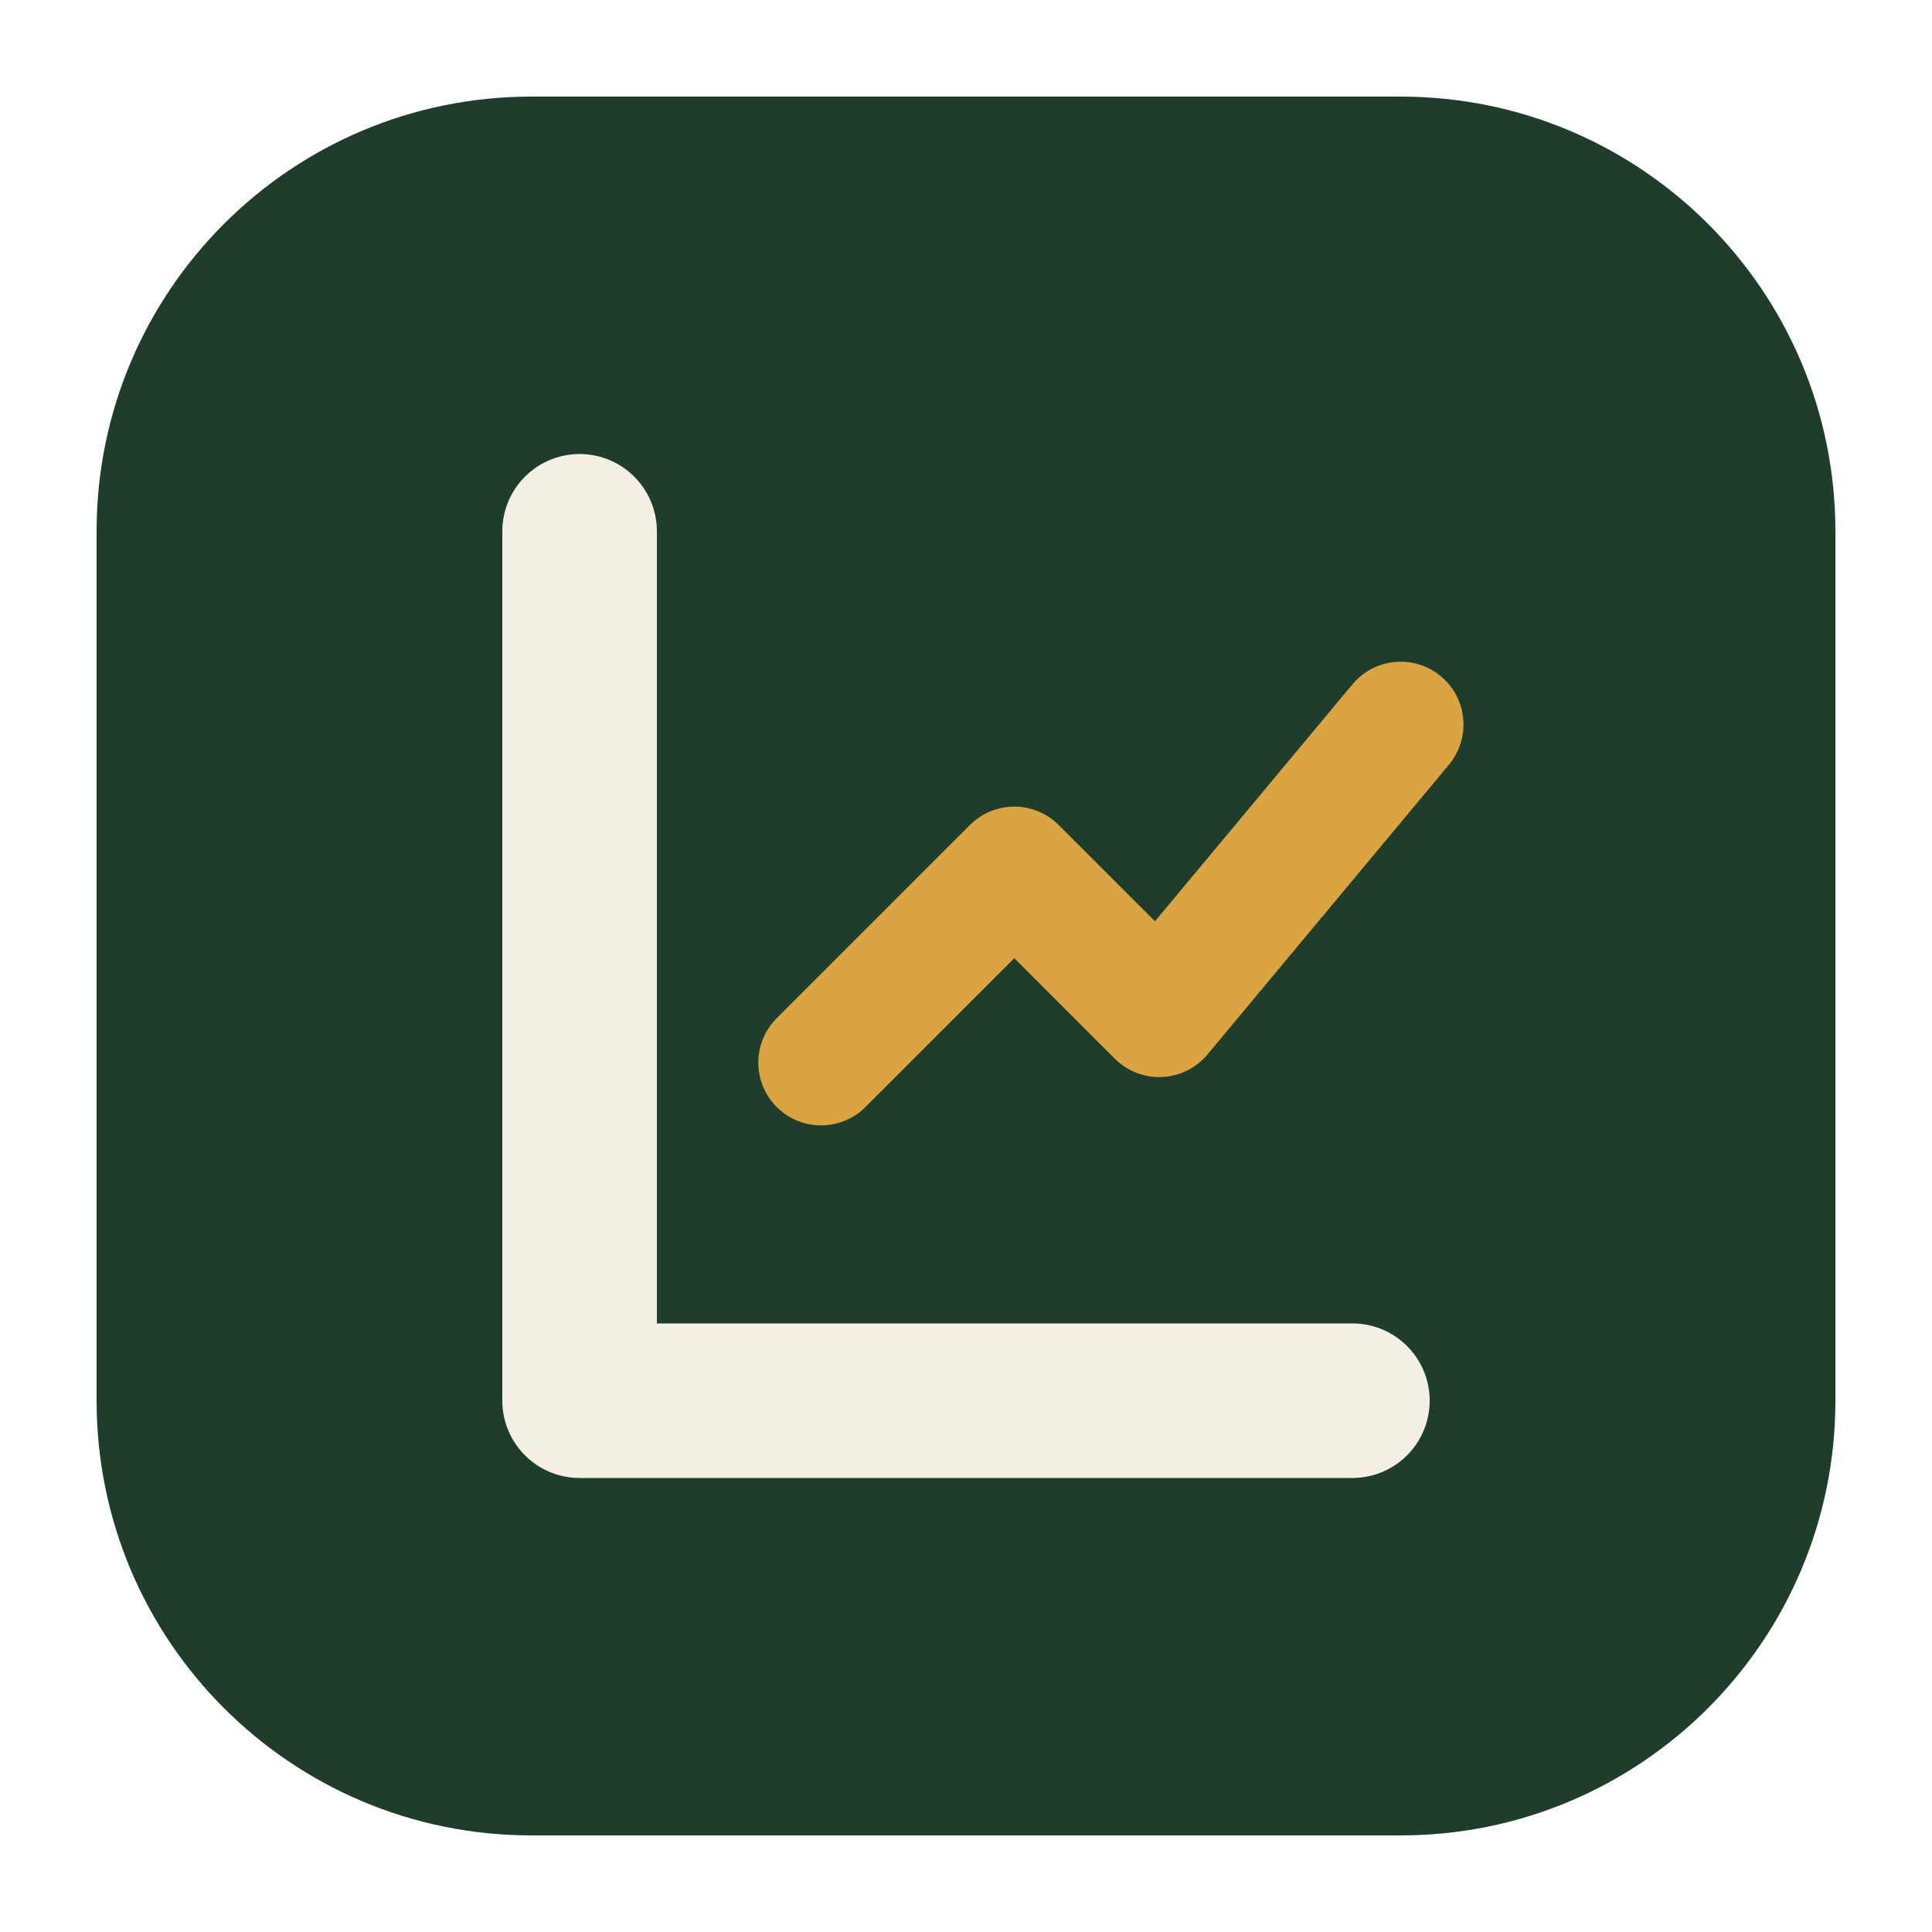
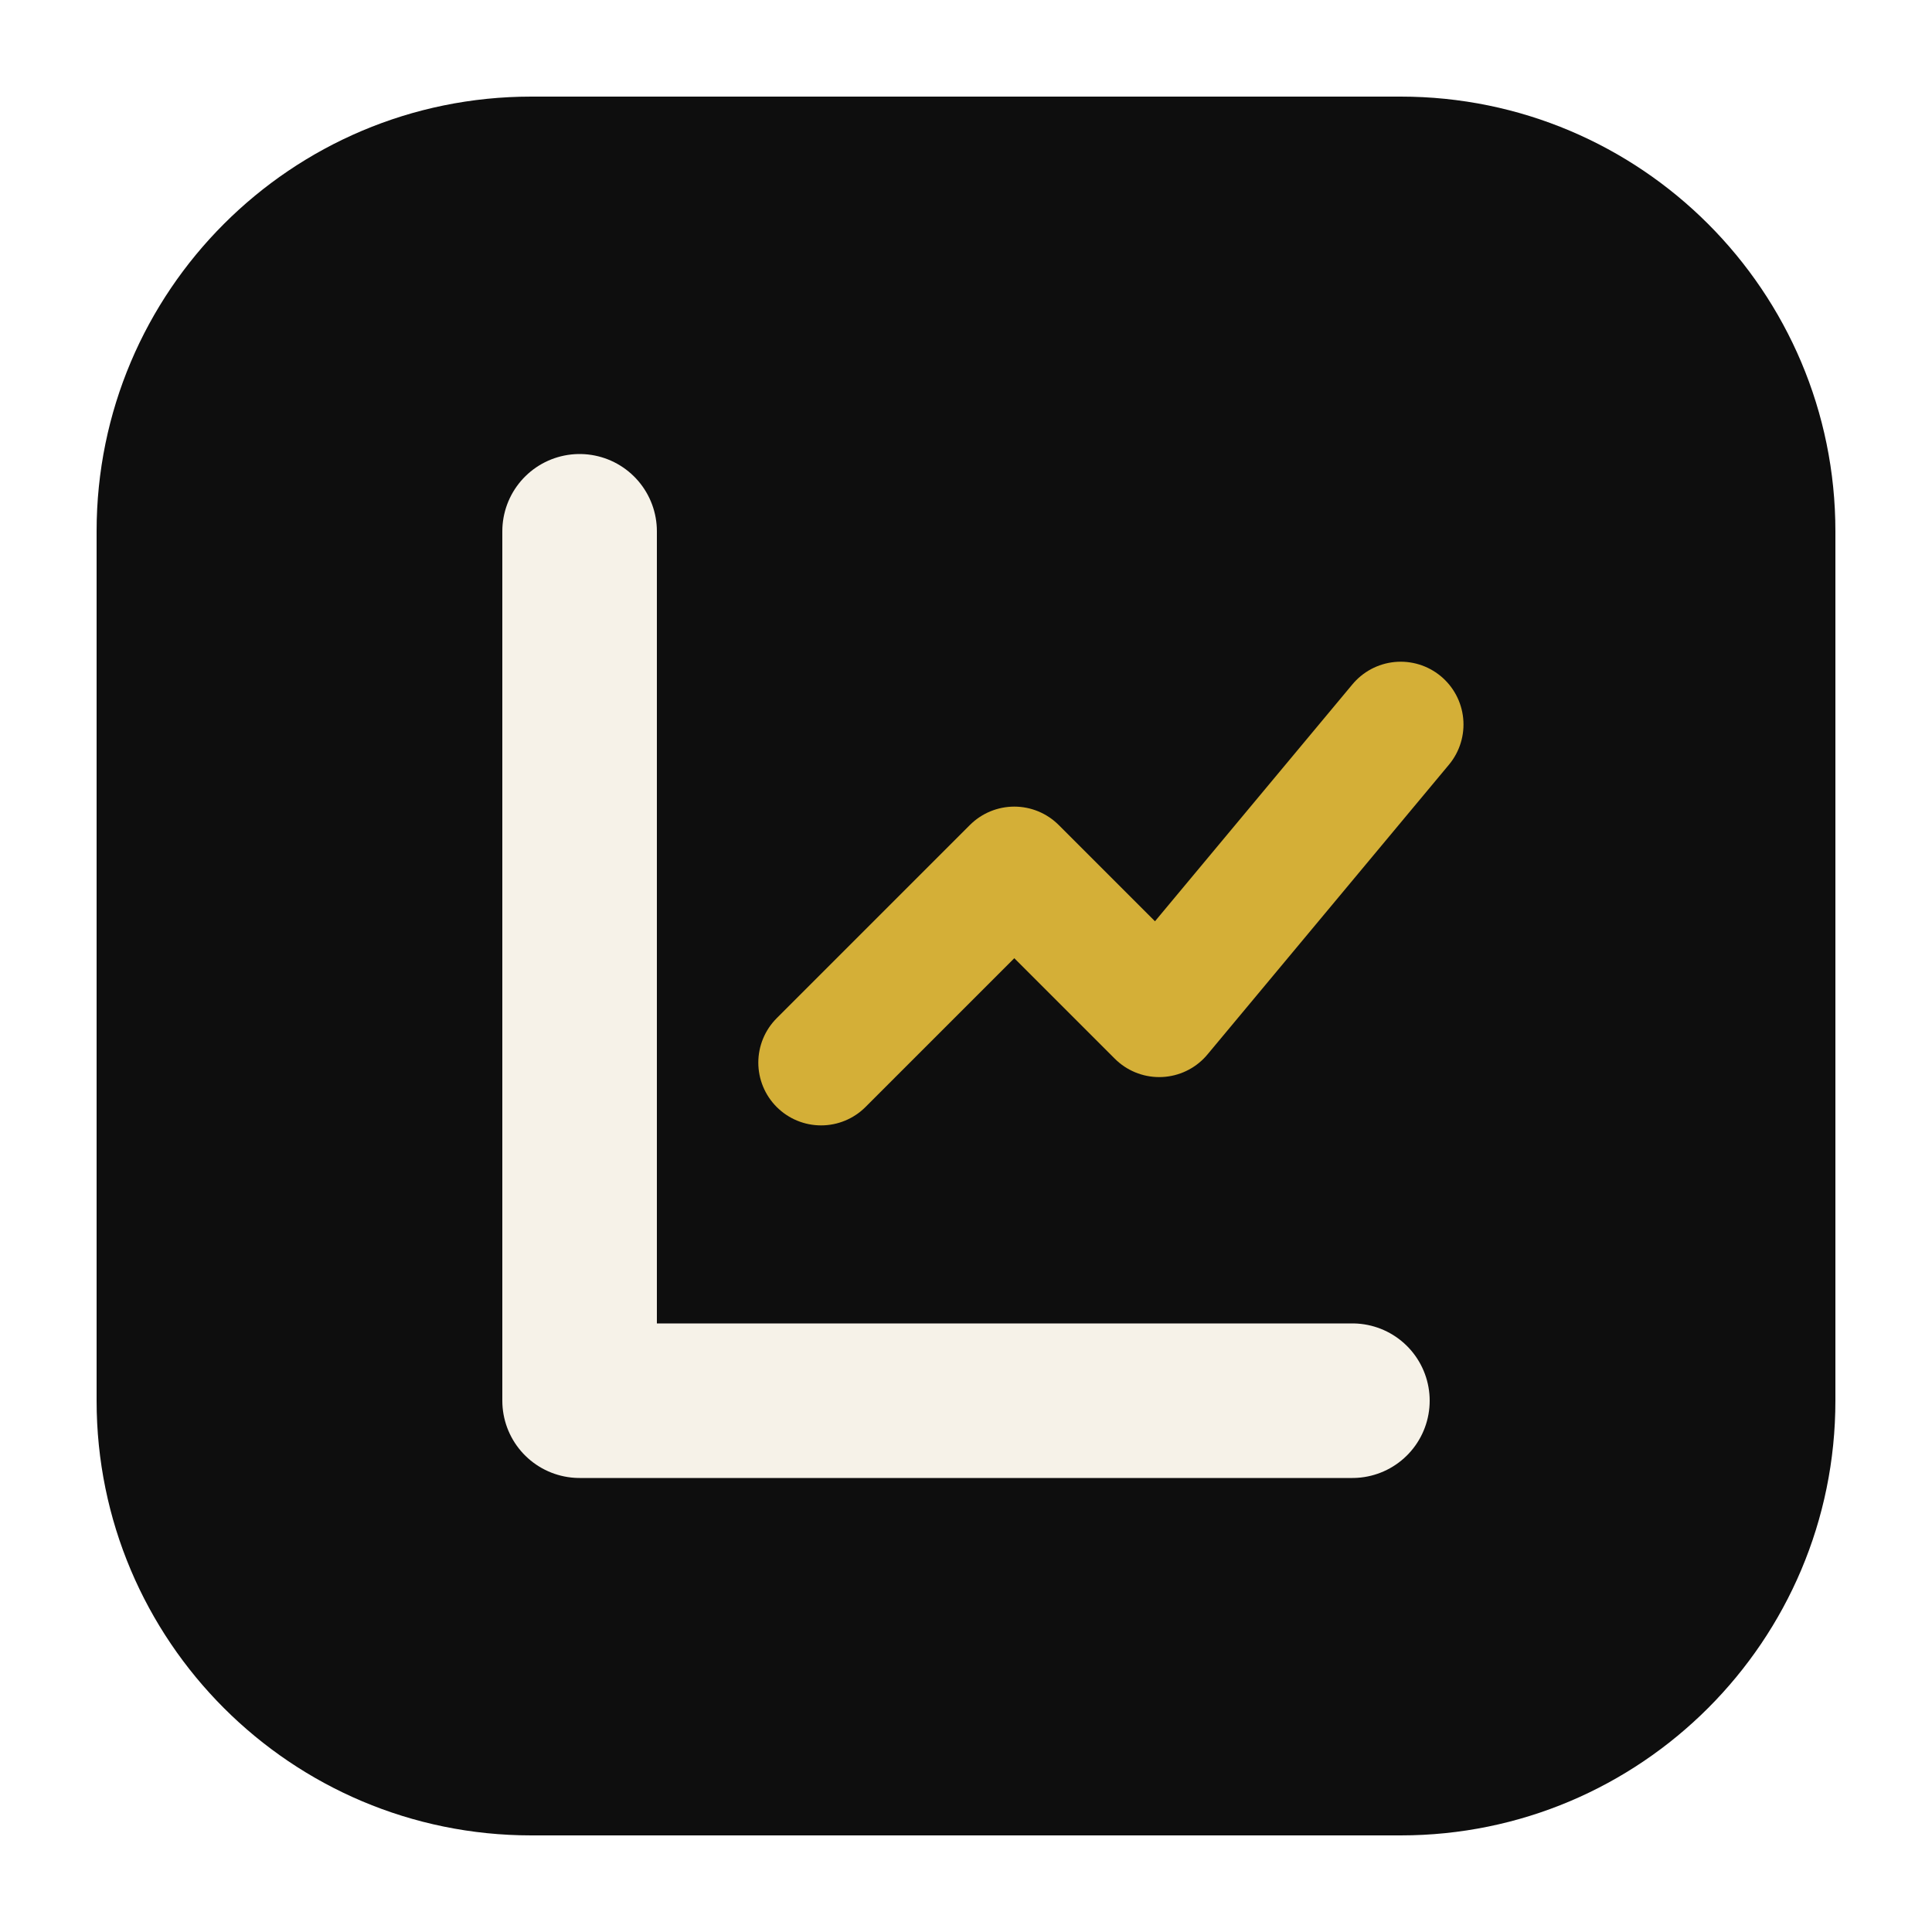
<svg xmlns="http://www.w3.org/2000/svg" viewBox="0 0 40 40">
-   <rect x="2" y="2" width="36" height="36" rx="9" fill="#1f3d2b" />
-   <path d="M12 11v18h16" stroke="#f4efe4" stroke-width="3.2" fill="none" stroke-linecap="round" stroke-linejoin="round" />
-   <path d="M17 22l4-4 3 3 5-6" stroke="#d9a441" stroke-width="2.6" fill="none" stroke-linecap="round" stroke-linejoin="round" />
+   <rect x="2" y="2" width="36" height="36" rx="9" fill="#0e0e0e" />
+   <path d="M12 11v18h16" stroke="#f6f2e8" stroke-width="3.2" fill="none" stroke-linecap="round" stroke-linejoin="round" />
+   <path d="M17 22l4-4 3 3 5-6" stroke="#d4af37" stroke-width="2.6" fill="none" stroke-linecap="round" stroke-linejoin="round" />
</svg>
